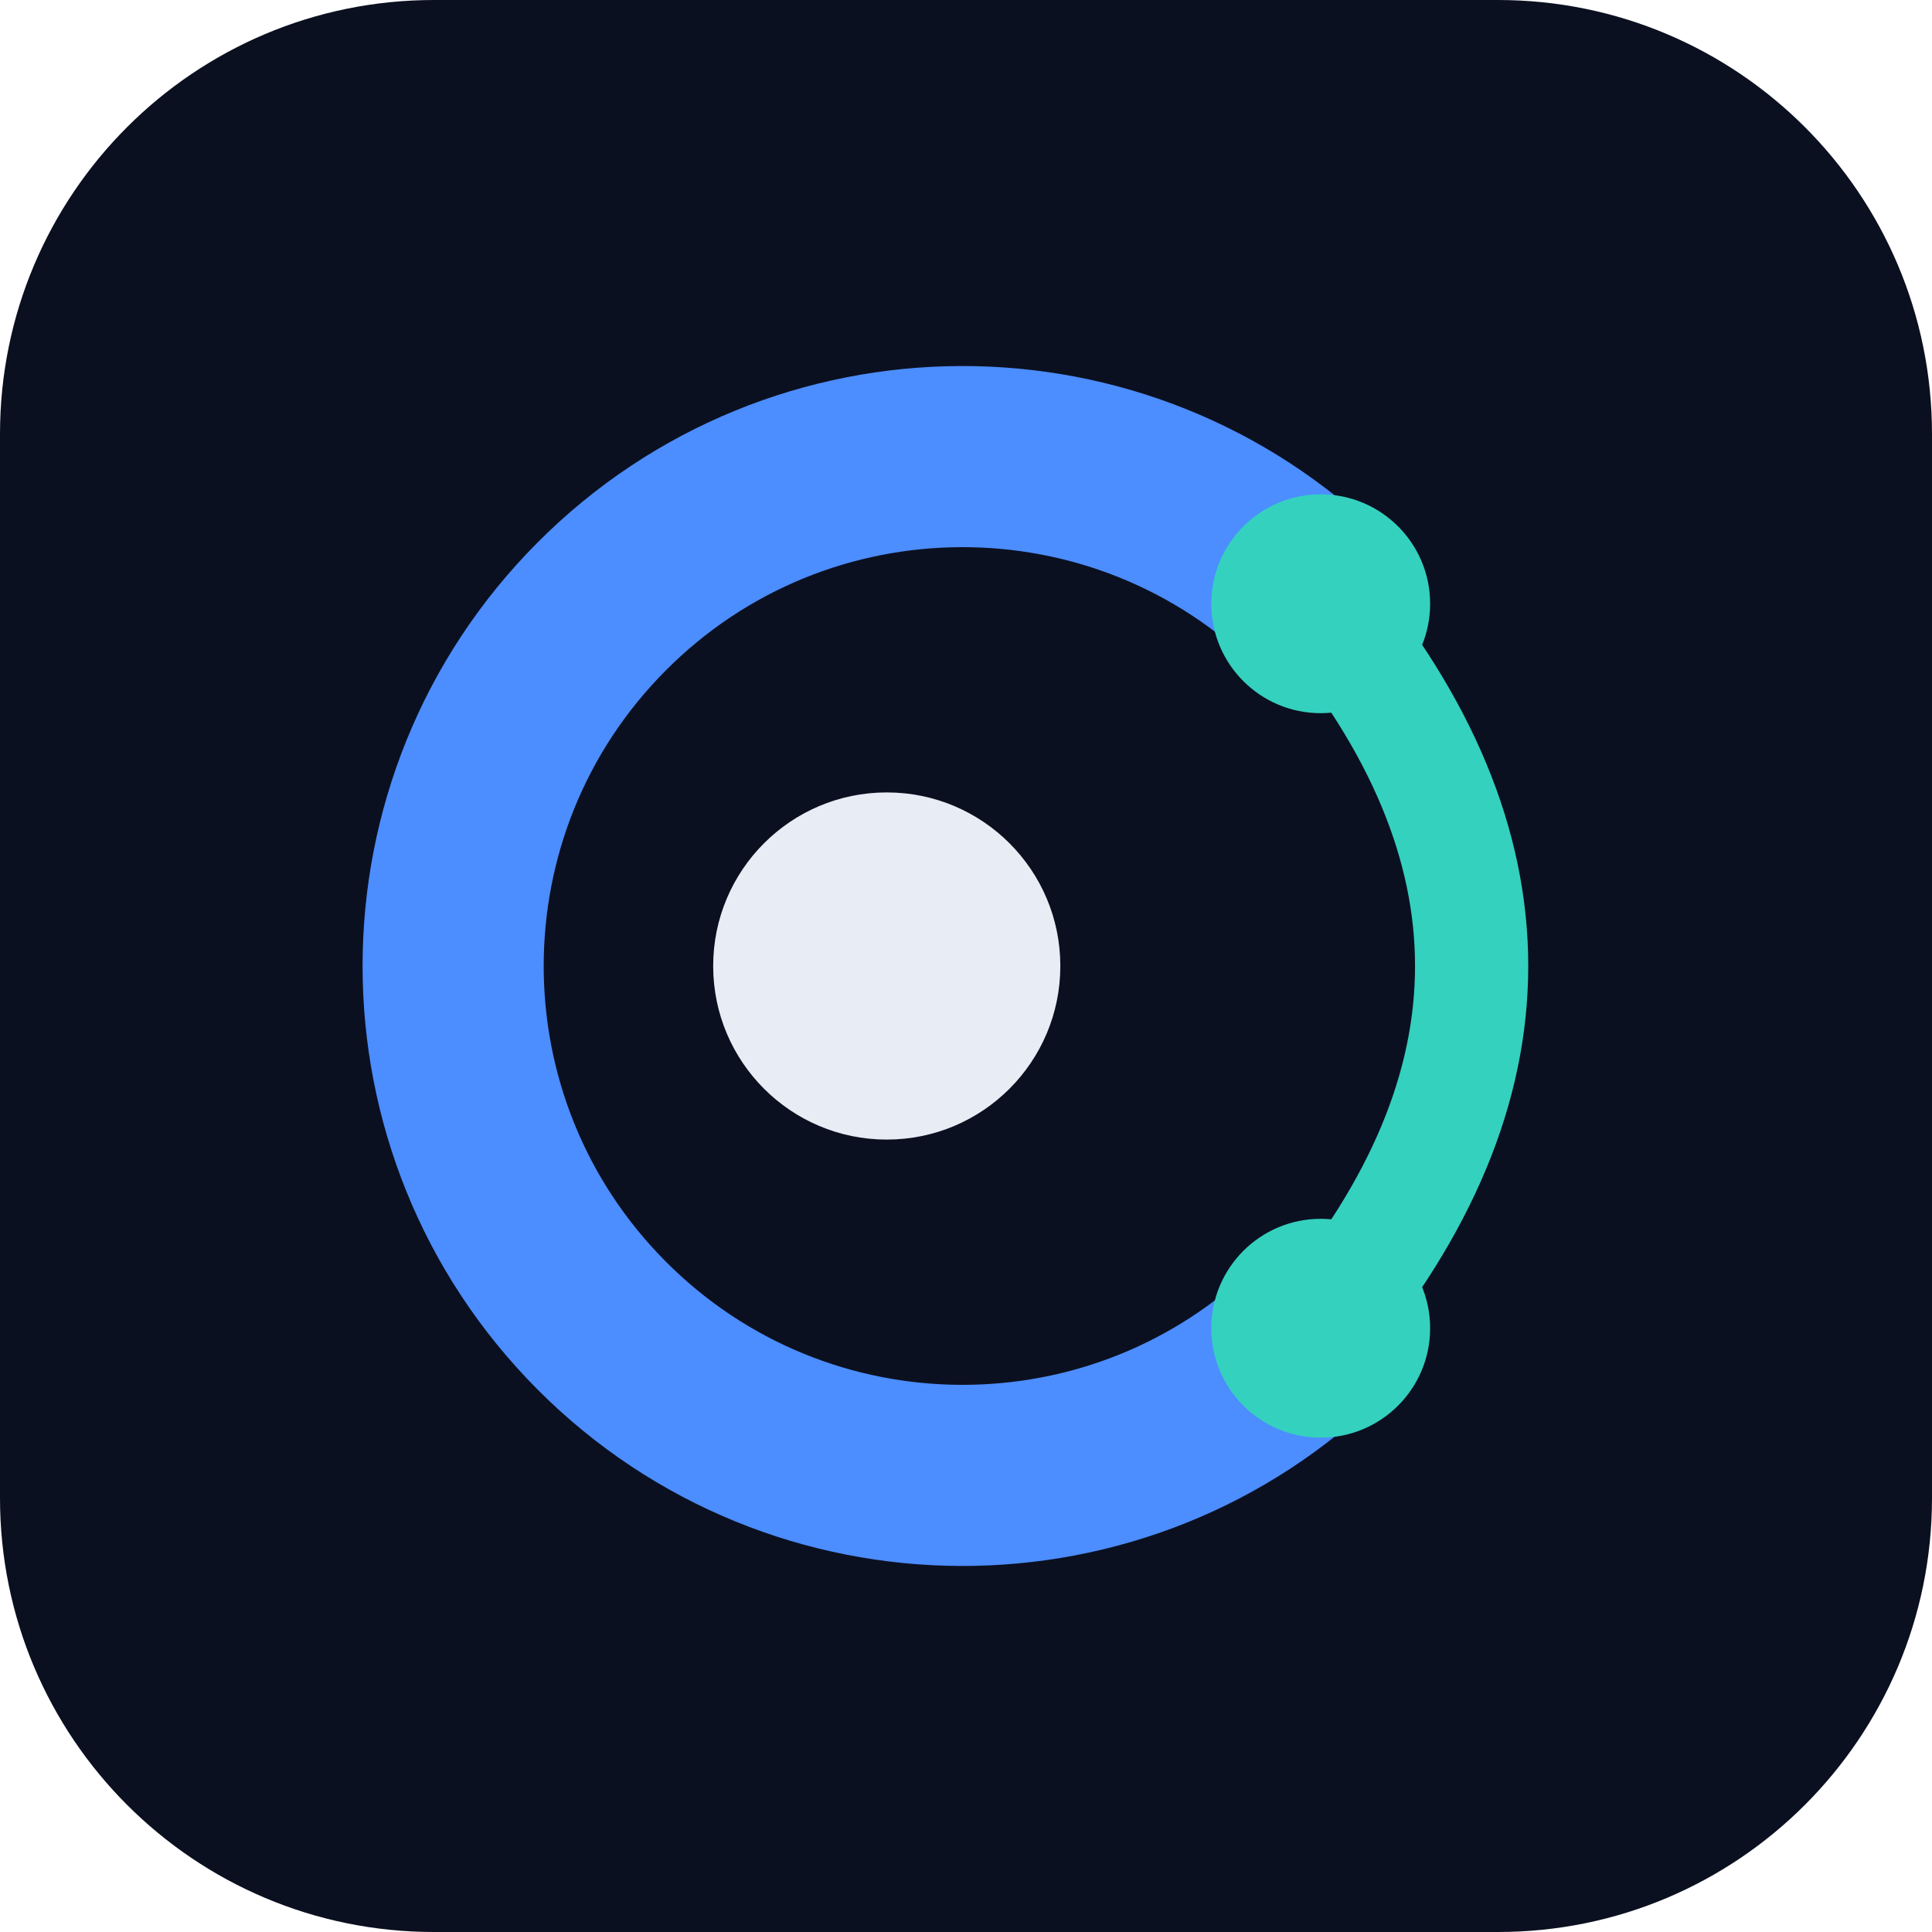
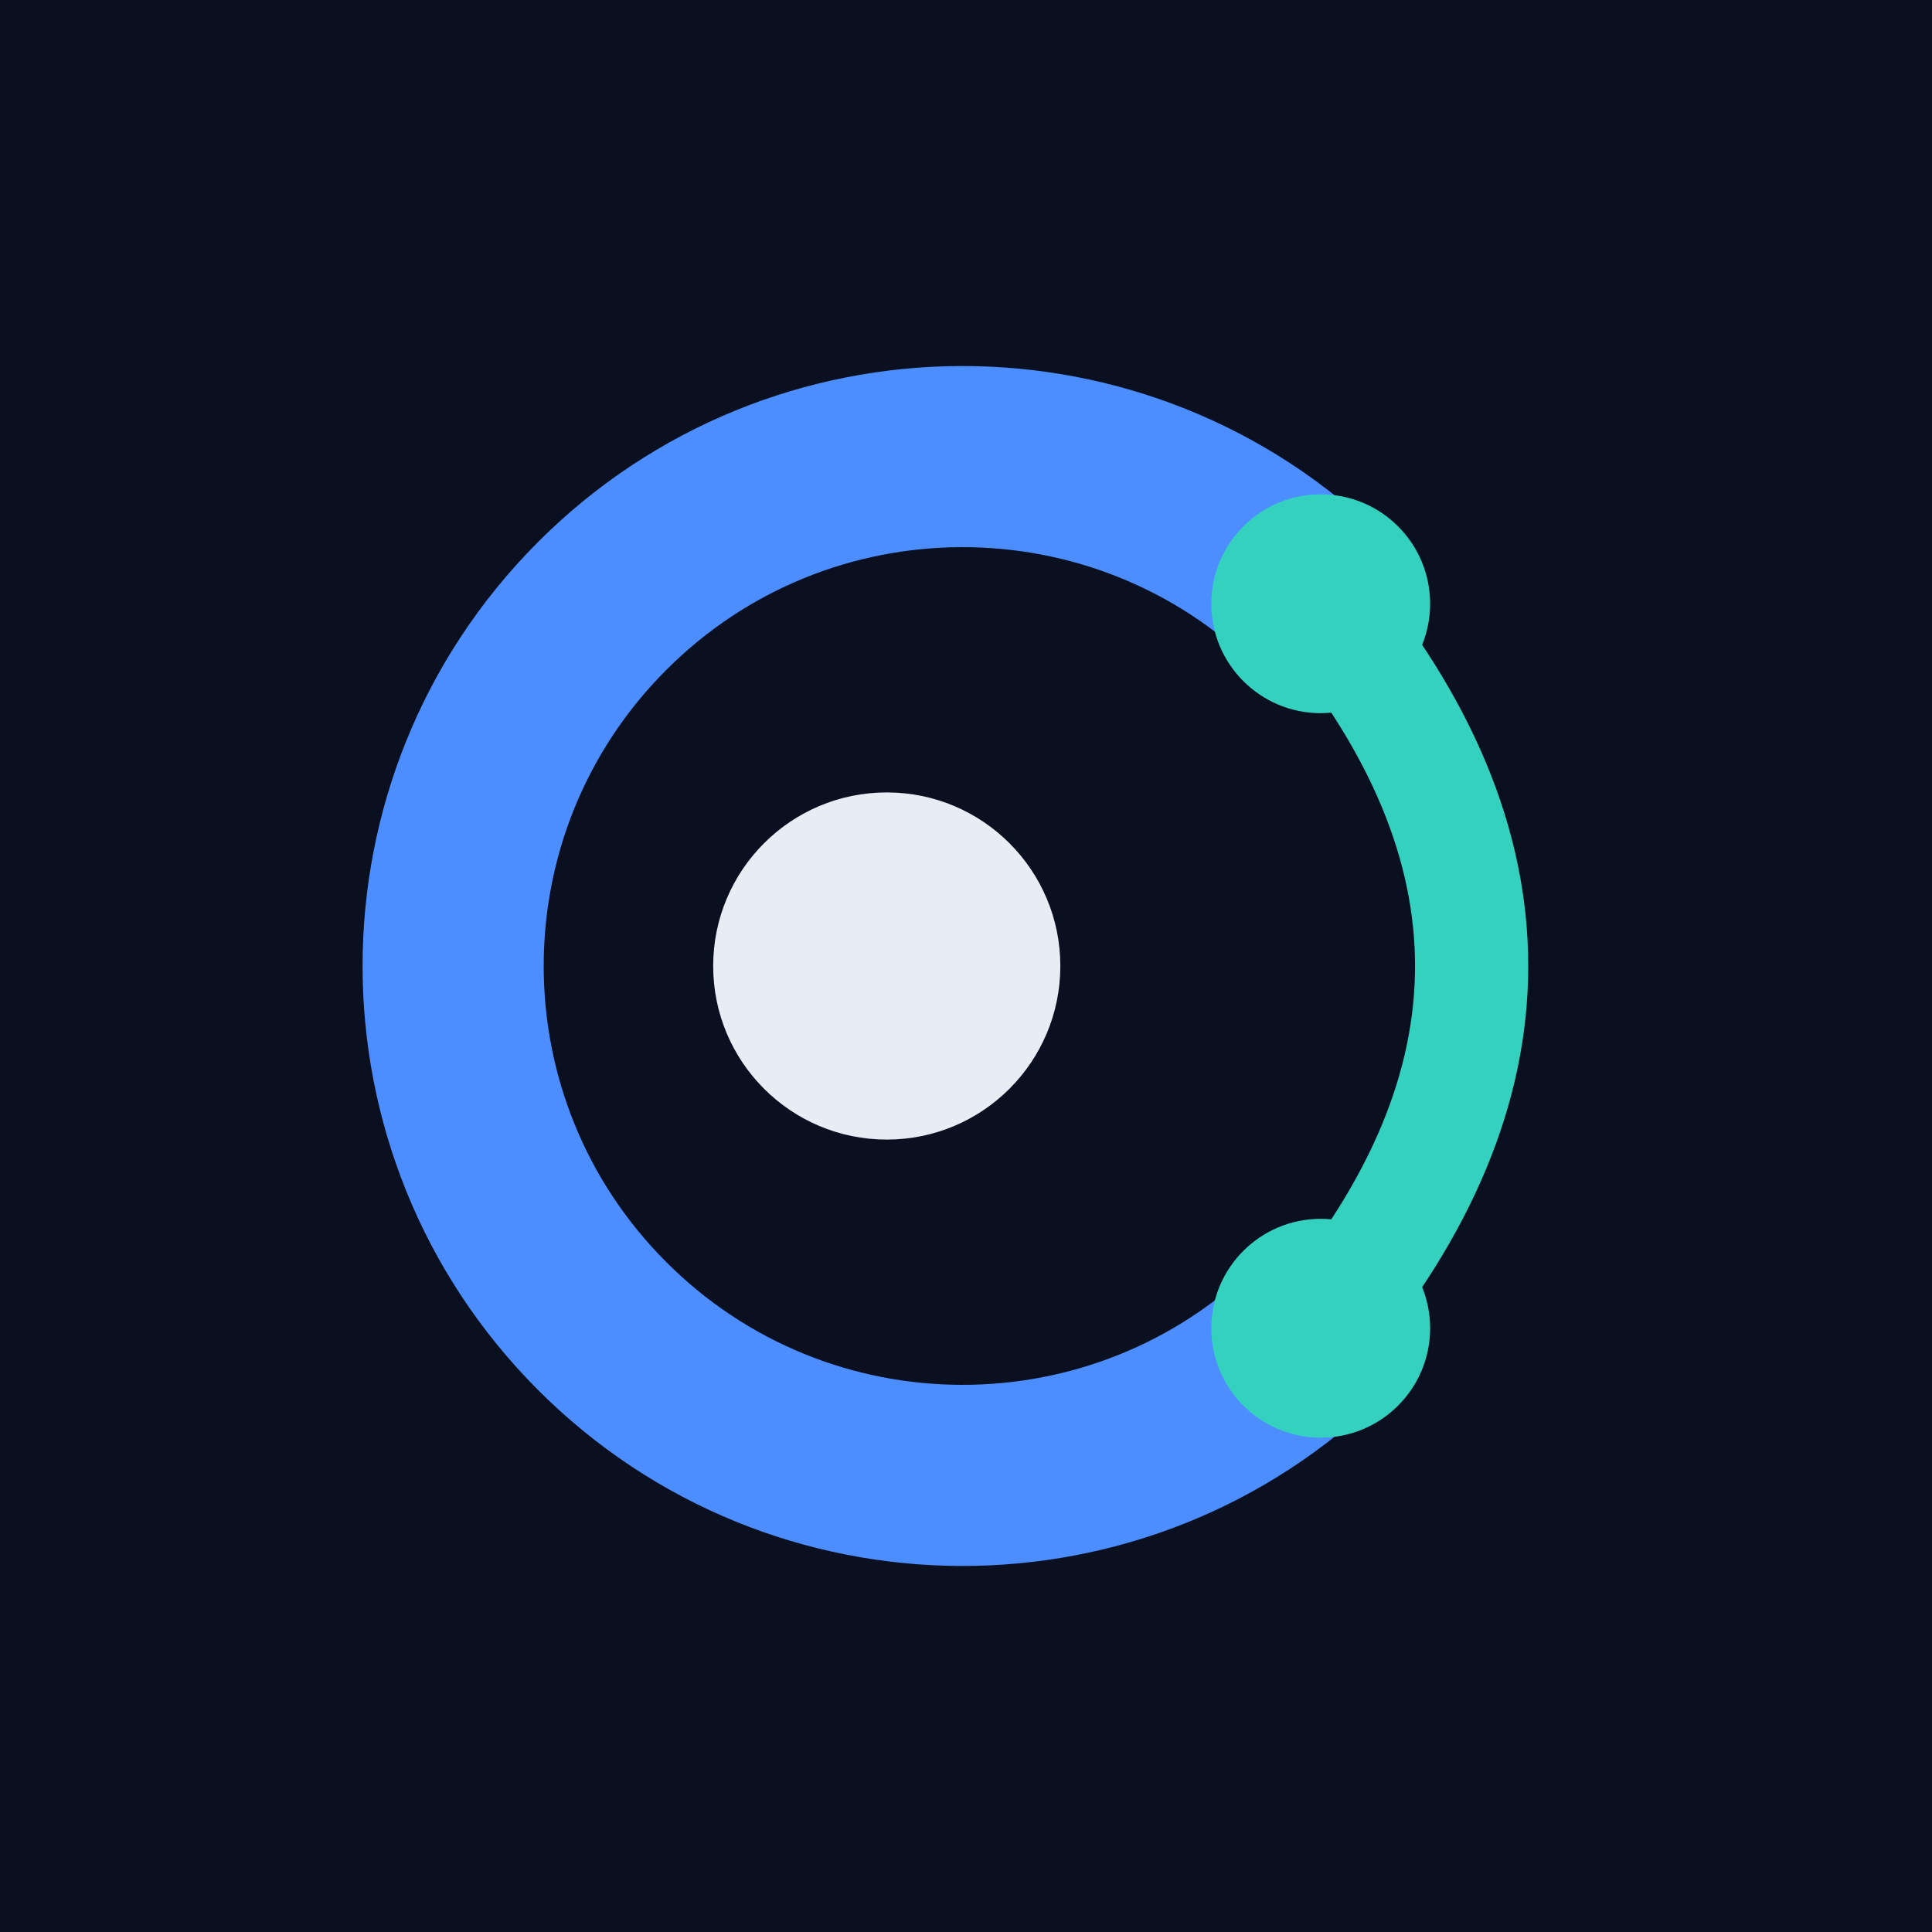
<svg xmlns="http://www.w3.org/2000/svg" viewBox="0 0 1024 1024" width="1024" height="1024" role="img">
-   <rect width="1024" height="1024" rx="230" fill="#0B1020" />
+   <rect width="1024" height="1024" fill="#0B1020" />
  <path d="M 700 320 A 270 270 0 1 0 700 704" fill="none" stroke="#4C8DFF" stroke-width="96" stroke-linecap="round" />
  <path d="M 700 320 Q 860 512 700 704" fill="none" stroke="#34D1BF" stroke-width="60" stroke-linecap="round" stroke-dasharray="0 0" />
  <circle cx="700" cy="320" r="58" fill="#34D1BF" />
  <circle cx="700" cy="704" r="58" fill="#34D1BF" />
  <circle cx="470" cy="512" r="92" fill="#E8ECF4" />
</svg>
